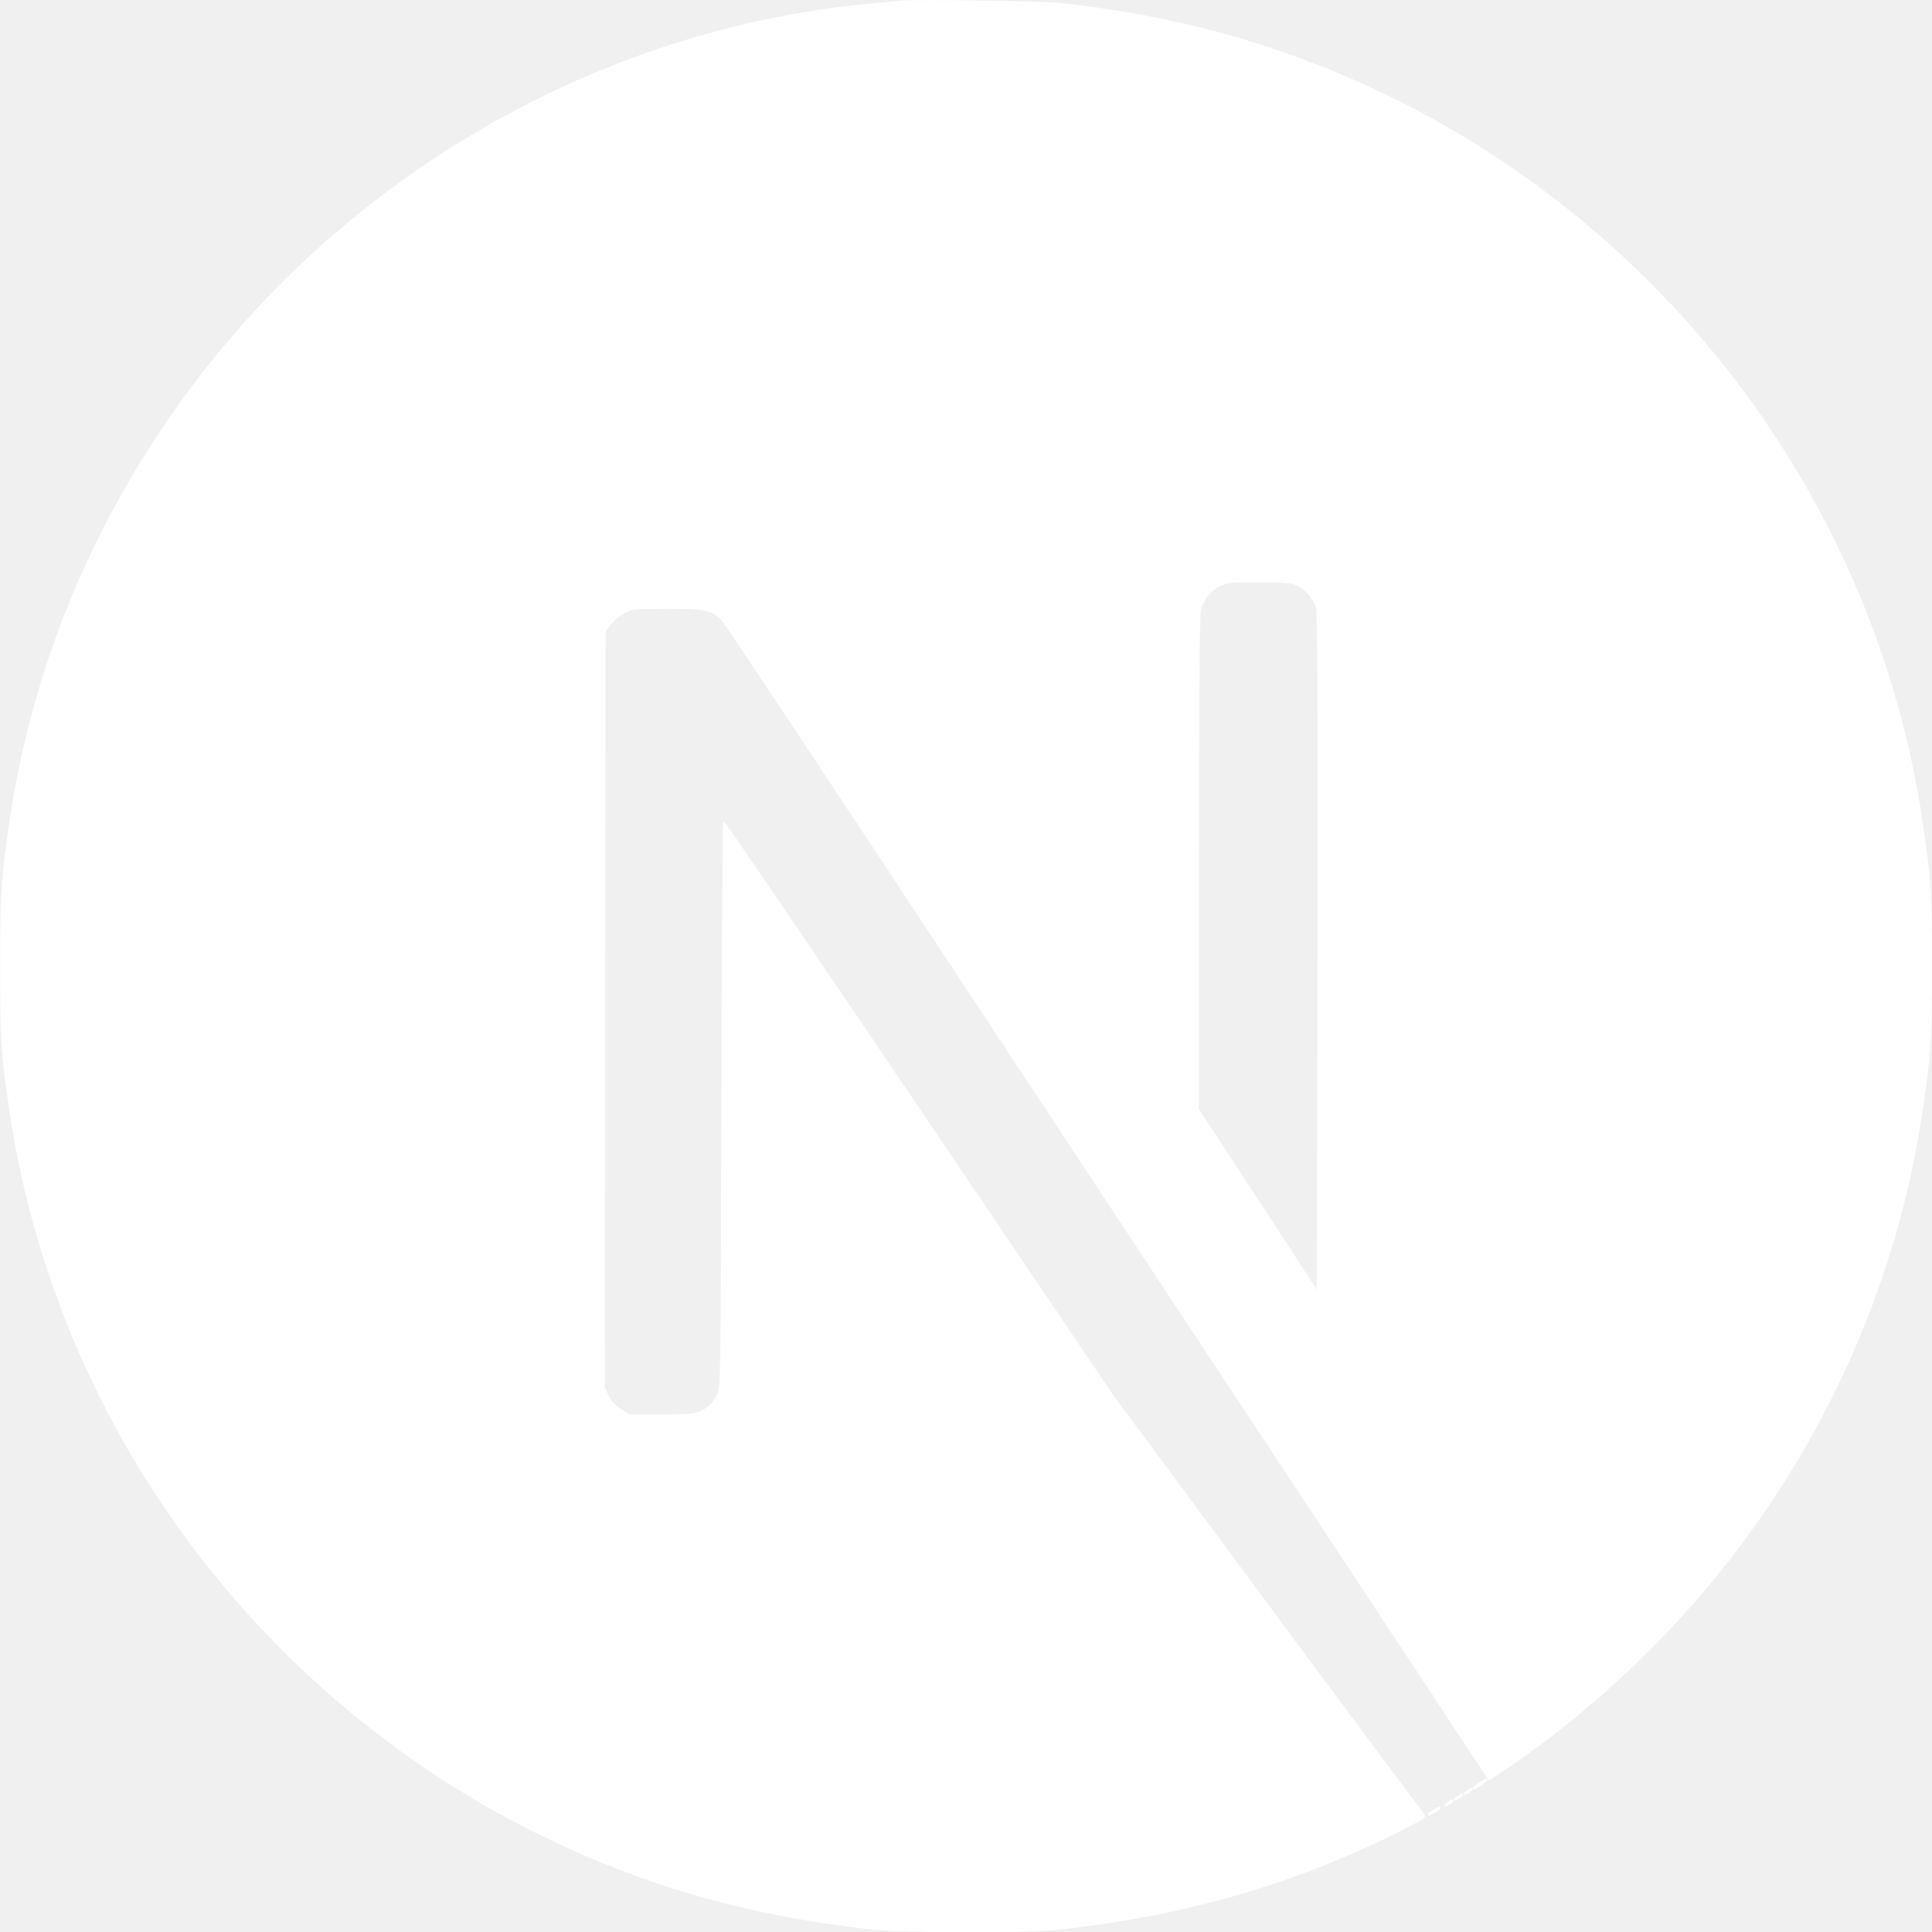
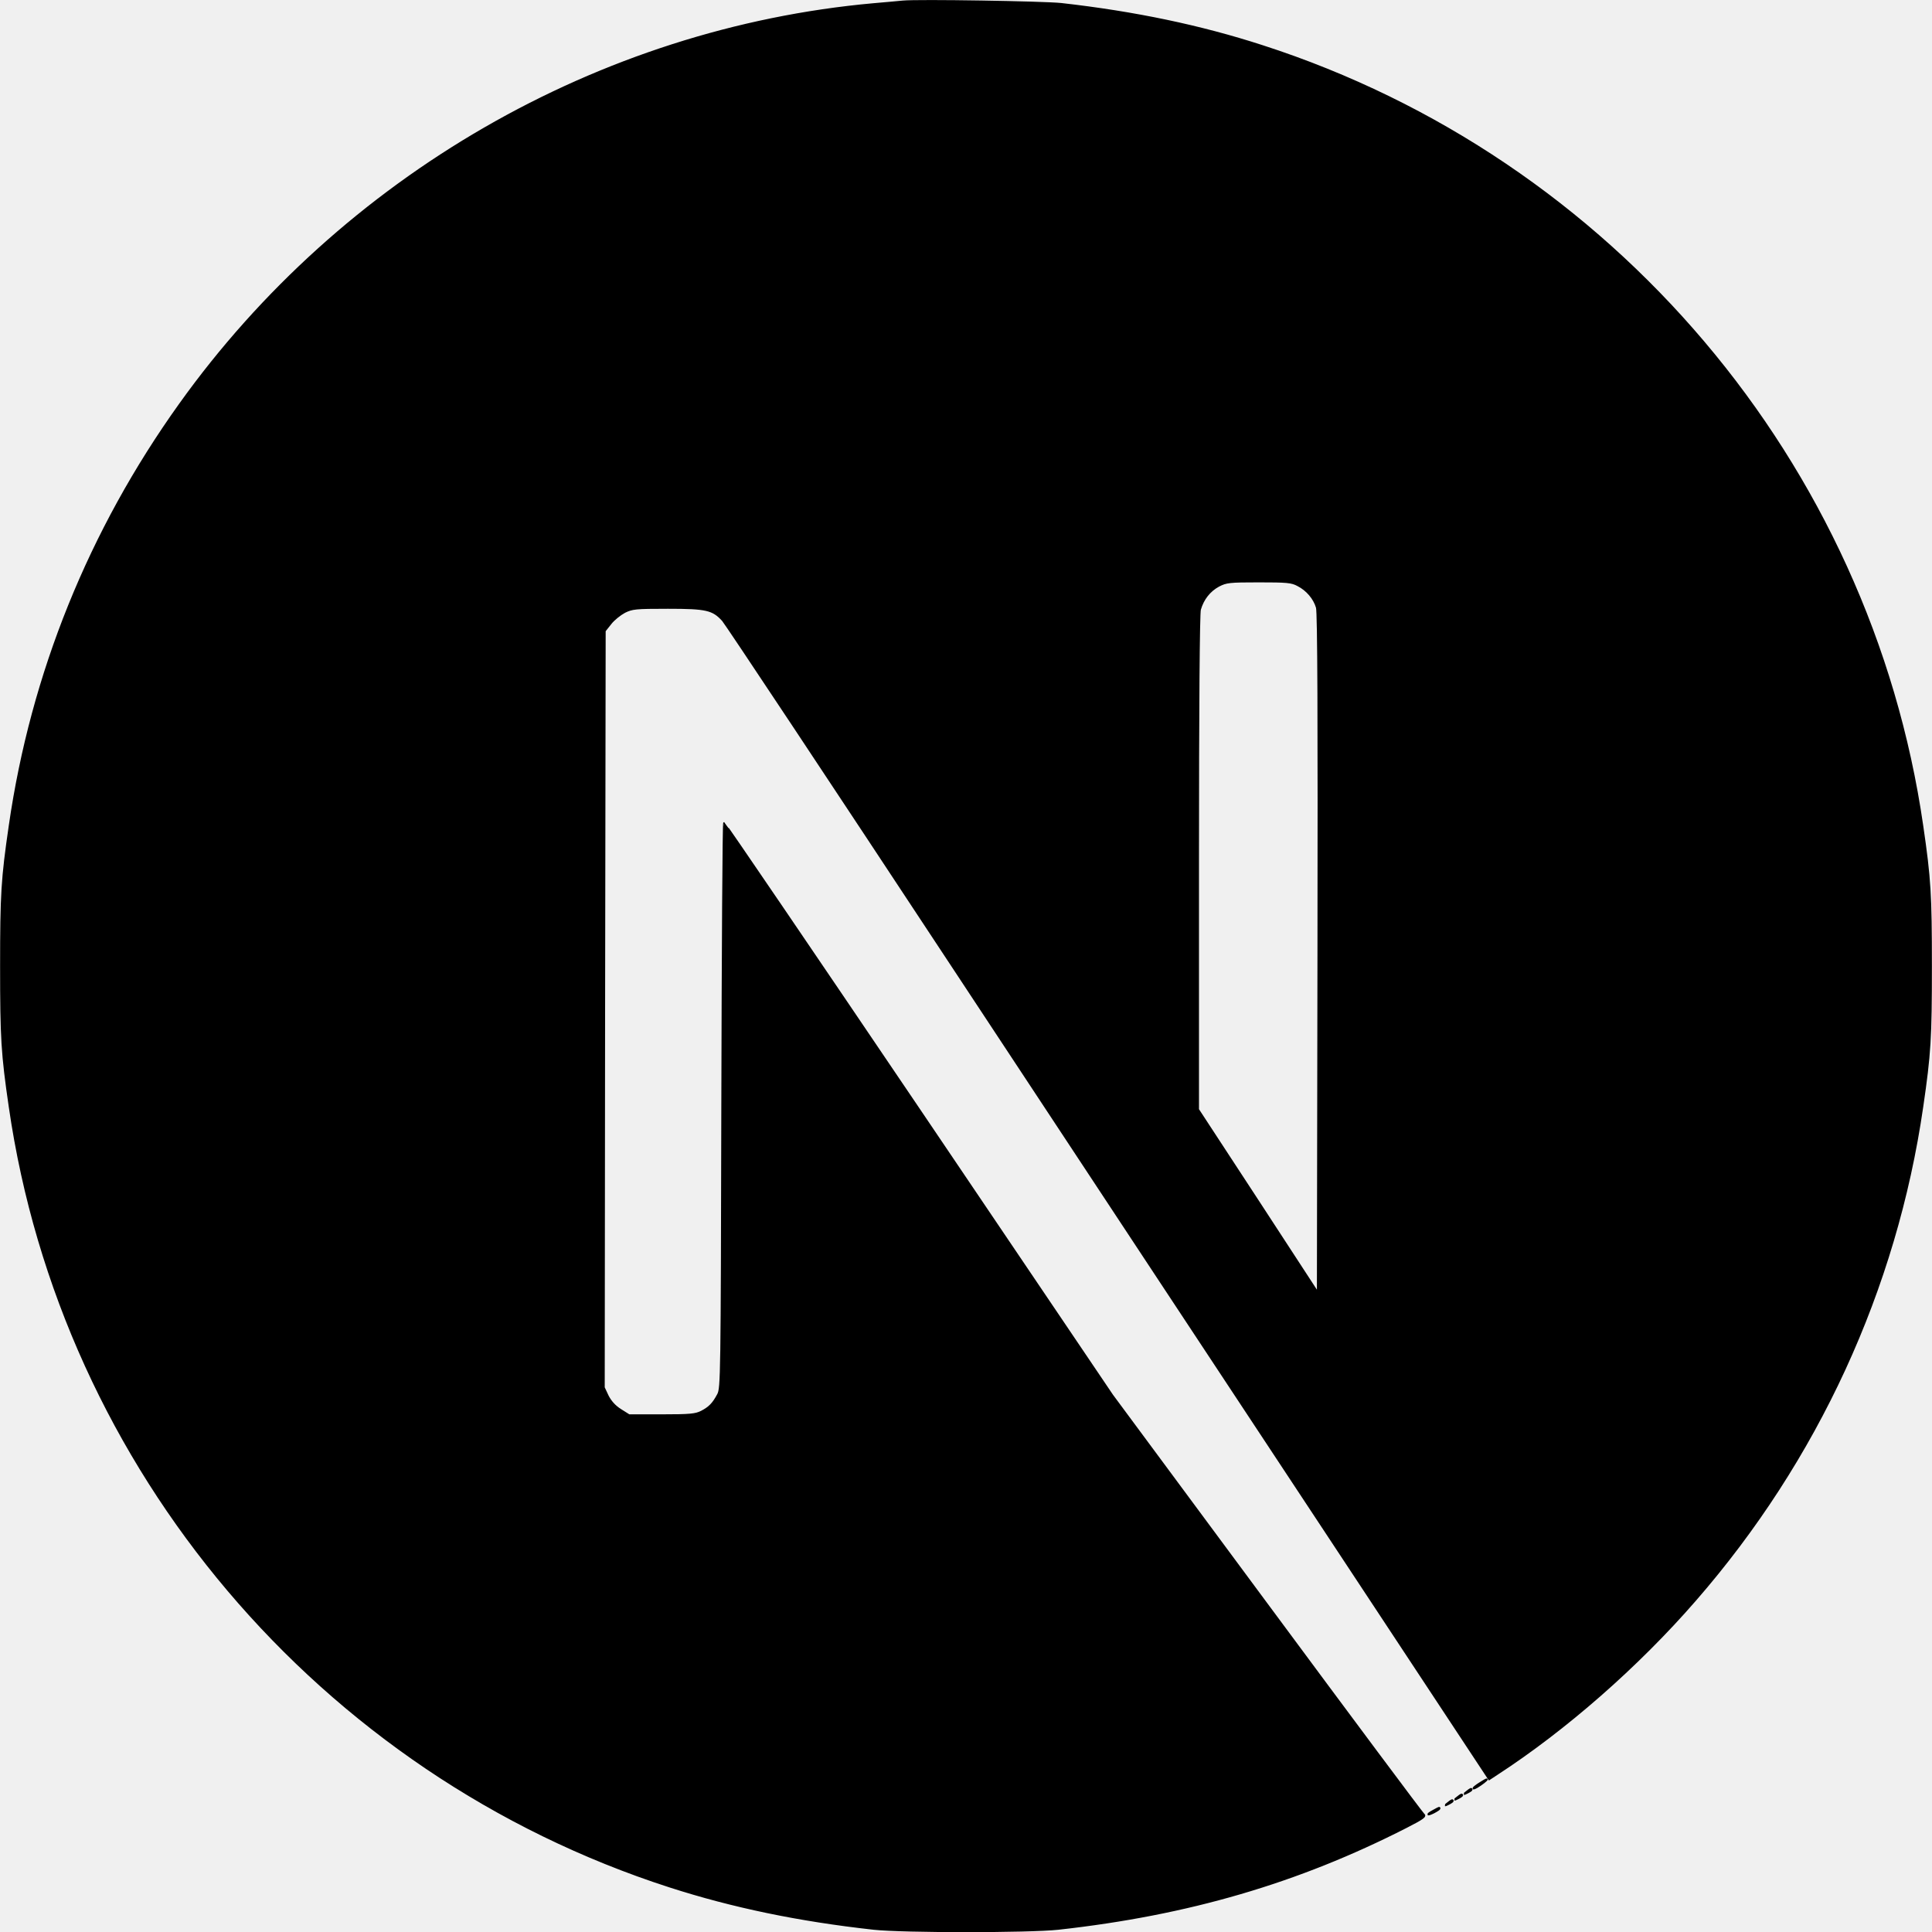
- <svg xmlns="http://www.w3.org/2000/svg" height="1024pt" stroke="white" fill="white" viewBox=".5 -.2 1023 1024.1" width="1024pt">
+ <svg xmlns="http://www.w3.org/2000/svg" height="1024pt" stroke="black" fill="black" viewBox=".5 -.2 1023 1024.1" width="1024pt">
  <path d="m478.5.6c-2.2.2-9.2.9-15.5 1.4-145.3 13.1-281.4 91.5-367.6 212-48 67-78.7 143-90.3 223.5-4.1 28.1-4.6 36.4-4.6 74.5s.5 46.4 4.6 74.5c27.8 192.1 164.5 353.5 349.9 413.3 33.2 10.7 68.2 18 108 22.4 15.5 1.7 82.5 1.7 98 0 68.7-7.6 126.9-24.6 184.3-53.9 8.8-4.5 10.5-5.7 9.3-6.7-.8-.6-38.3-50.9-83.3-111.7l-81.8-110.5-102.5-151.7c-56.4-83.4-102.8-151.6-103.2-151.6-.4-.1-.8 67.3-1 149.6-.3 144.1-.4 149.9-2.2 153.3-2.6 4.9-4.6 6.9-8.8 9.1-3.2 1.6-6 1.9-21.1 1.9h-17.3l-4.6-2.9c-3-1.9-5.2-4.4-6.7-7.3l-2.1-4.5.2-200.5.3-200.6 3.1-3.9c1.6-2.1 5-4.8 7.4-6.1 4.1-2 5.7-2.2 23-2.2 20.4 0 23.8.8 29.1 6.6 1.5 1.6 57 85.2 123.4 185.9s157.2 238.2 201.8 305.7l81 122.7 4.1-2.7c36.3-23.6 74.7-57.2 105.1-92.2 64.7-74.3 106.4-164.9 120.4-261.5 4.1-28.1 4.6-36.4 4.6-74.5s-.5-46.4-4.6-74.5c-27.8-192.1-164.5-353.5-349.9-413.3-32.7-10.6-67.5-17.9-106.5-22.3-9.6-1-75.7-2.1-84-1.3zm209.4 309.4c4.8 2.4 8.7 7 10.1 11.8.8 2.6 1 58.2.8 183.5l-.3 179.8-31.7-48.6-31.8-48.6v-130.7c0-84.5.4-132 1-134.3 1.6-5.6 5.1-10 9.9-12.6 4.1-2.1 5.6-2.3 21.3-2.3 14.8 0 17.4.2 20.7 2z" />
  <path d="m784.3 945.1c-3.5 2.2-4.6 3.7-1.5 2 2.2-1.3 5.8-4 5.2-4.1-.3 0-2 1-3.7 2.1zm-6.9 4.5c-1.8 1.4-1.8 1.5.4.4 1.2-.6 2.2-1.3 2.2-1.5 0-.8-.5-.6-2.6 1.1zm-5 3c-1.8 1.4-1.8 1.5.4.4 1.2-.6 2.2-1.3 2.2-1.5 0-.8-.5-.6-2.6 1.1zm-5 3c-1.8 1.4-1.8 1.5.4.4 1.2-.6 2.2-1.3 2.2-1.5 0-.8-.5-.6-2.6 1.1zm-7.6 4c-3.8 2-3.6 2.8.2.9 1.7-.9 3-1.8 3-2 0-.7-.1-.6-3.2 1.1z" />
</svg>
